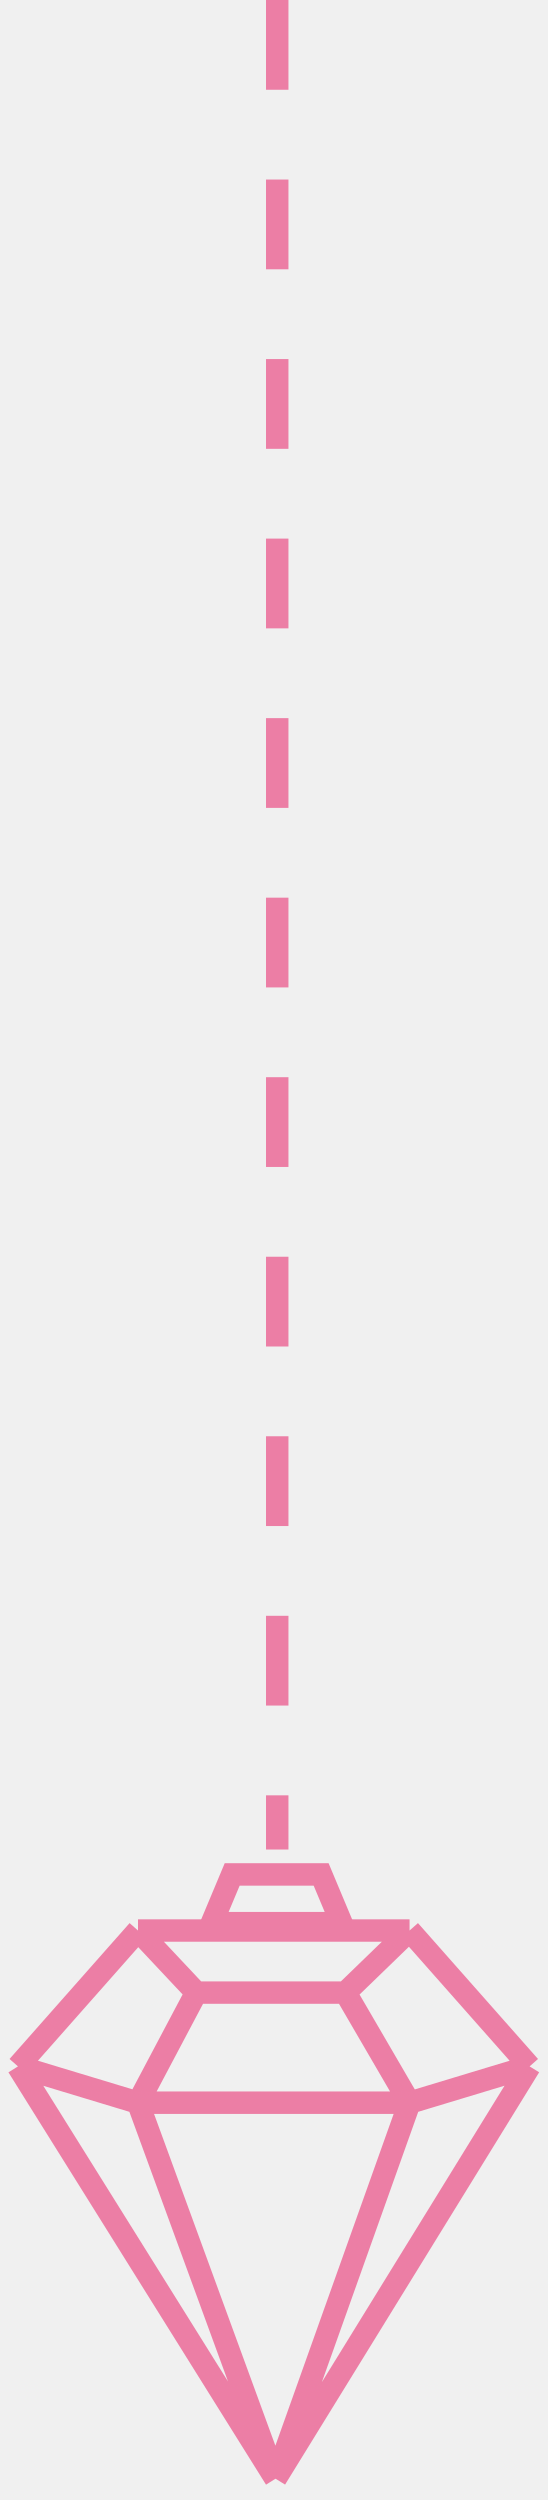
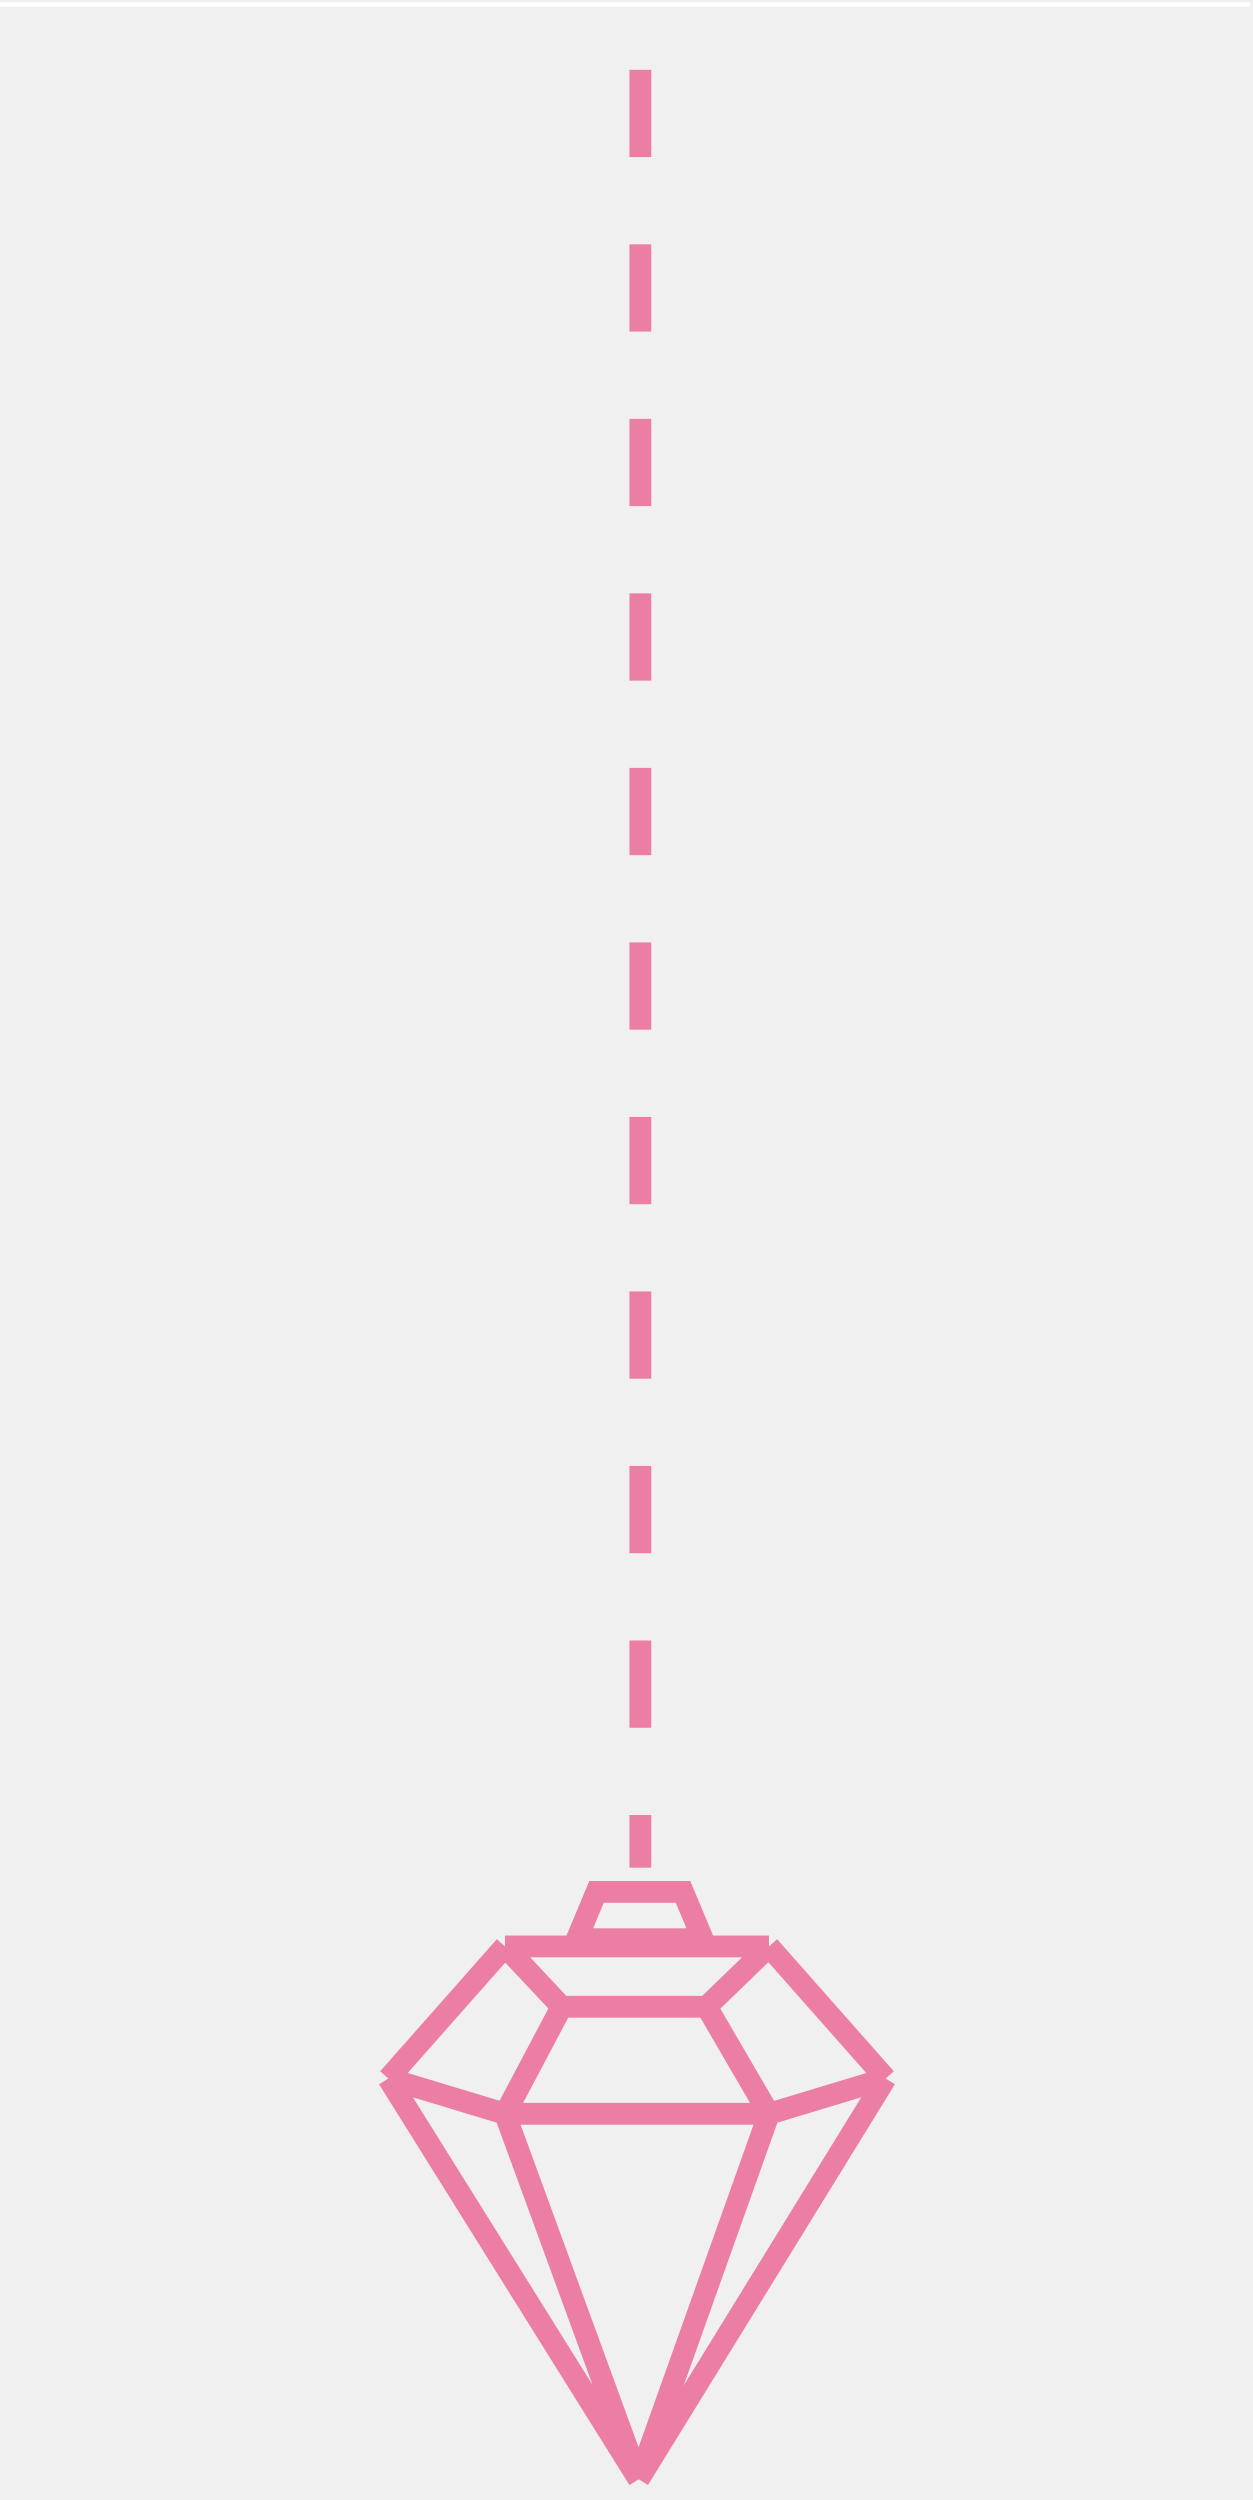
- <svg xmlns="http://www.w3.org/2000/svg" width="122" height="557" viewBox="0 0 122 557" fill="none">
-   <path d="M61.768 0L61.768 412.075" stroke="#EC7EA5" stroke-width="5" stroke-dasharray="20 20" />
-   <path d="M47.184 428.477L51.731 417.621H71.547L76.095 428.477H47.184Z" stroke="#EC7EA5" stroke-width="5" />
-   <path d="M30.746 430.121H91.249M30.746 430.121L4 460.394M30.746 430.121L43.729 443.952M91.249 430.121L117.995 460.394M91.249 430.121L76.967 443.952M117.995 460.394L91.249 468.484M117.995 460.394L61.387 552.258M91.249 468.484H30.746M91.249 468.484L61.387 552.258M91.249 468.484L76.967 443.952M30.746 468.484L4 460.394M30.746 468.484L61.387 552.258M30.746 468.484L43.729 443.952M4 460.394L61.387 552.258M43.729 443.952H76.967" stroke="#EC7EA5" stroke-width="5" />
+ <svg xmlns="http://www.w3.org/2000/svg" width="287" height="573" viewBox="0 0 287 573" fill="none">
+   <path d="M146.768 16L146.768 428.075" stroke="#EC7EA5" stroke-width="5" stroke-dasharray="20 20" />
+   <path d="M132.184 444.477L136.732 433.621H156.547L161.095 444.477H132.184Z" stroke="#EC7EA5" stroke-width="5" />
+   <path d="M115.746 446.121H176.249M115.746 446.121L89 476.394M115.746 446.121L128.729 459.952M176.249 446.121L202.995 476.394M176.249 446.121L161.967 459.952M202.995 476.394L176.249 484.484M202.995 476.394L146.387 568.258M176.249 484.484H115.746M176.249 484.484L146.387 568.258M176.249 484.484L161.967 459.952M115.746 484.484L89 476.394M115.746 484.484L146.387 568.258M115.746 484.484L128.729 459.952M89 476.394L146.387 568.258M128.729 459.952H161.967" stroke="#EC7EA5" stroke-width="5" />
+   <path d="M0 1H286.5" stroke="white" />
</svg>
